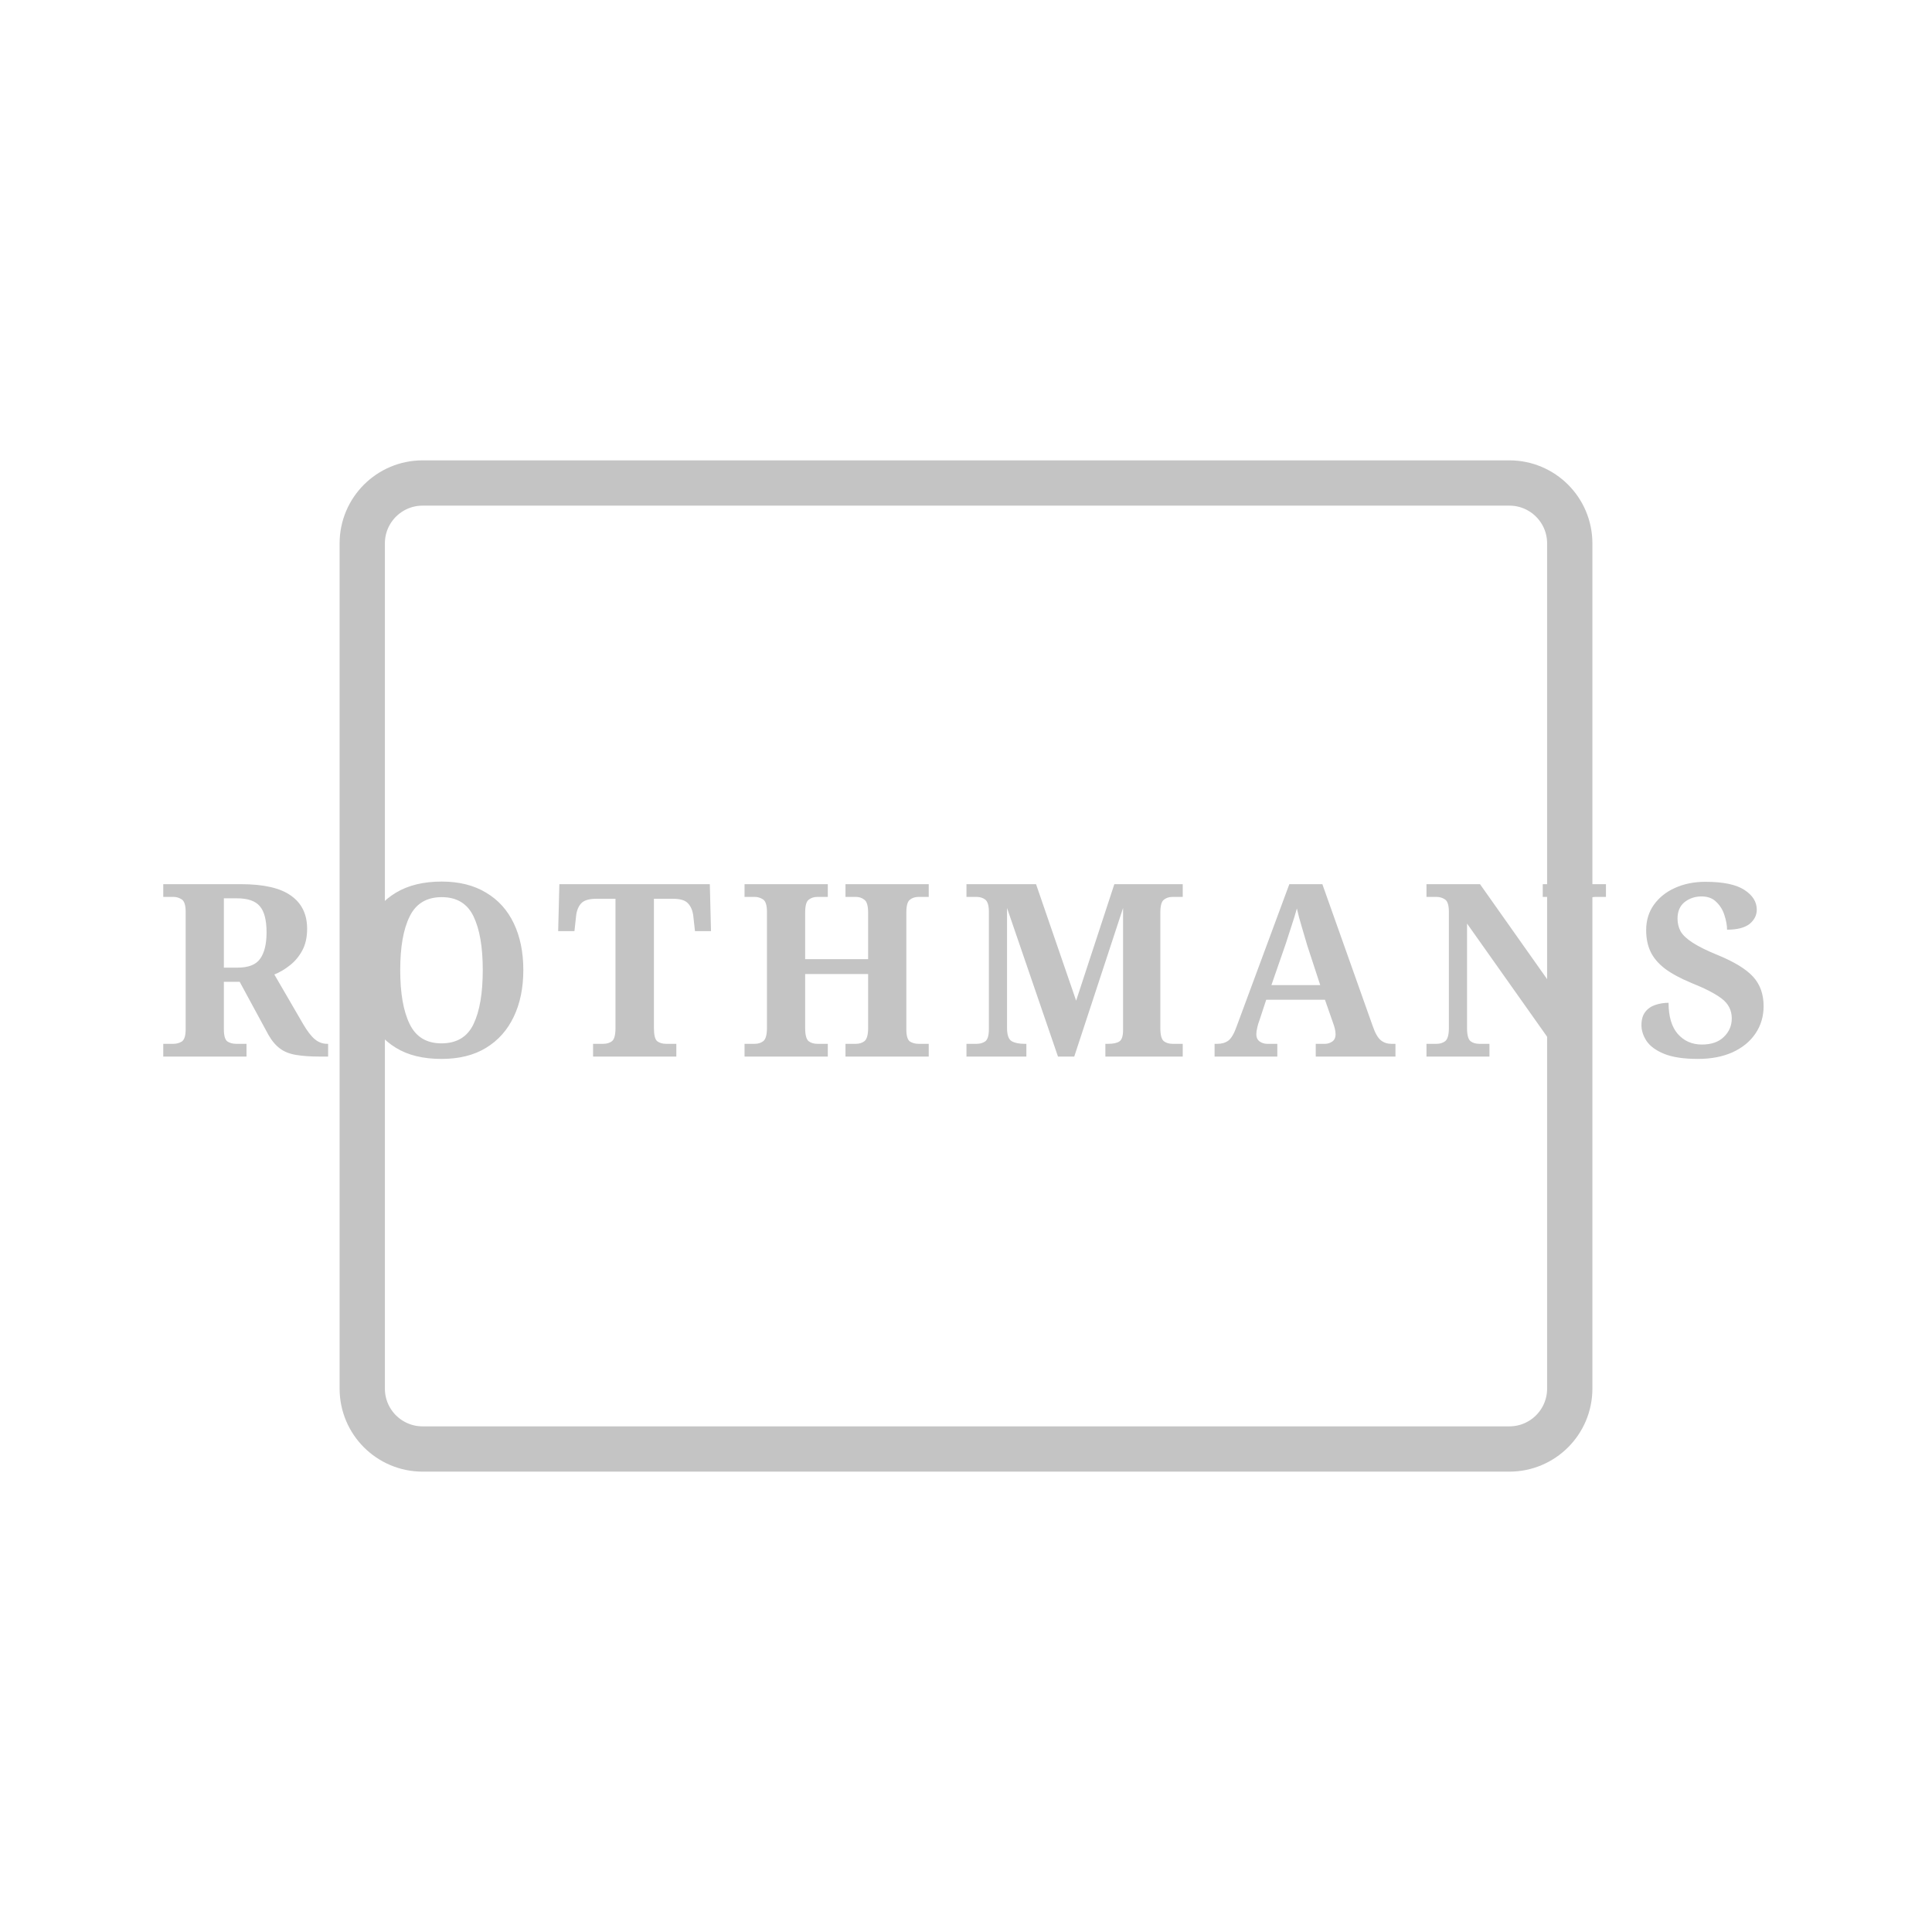
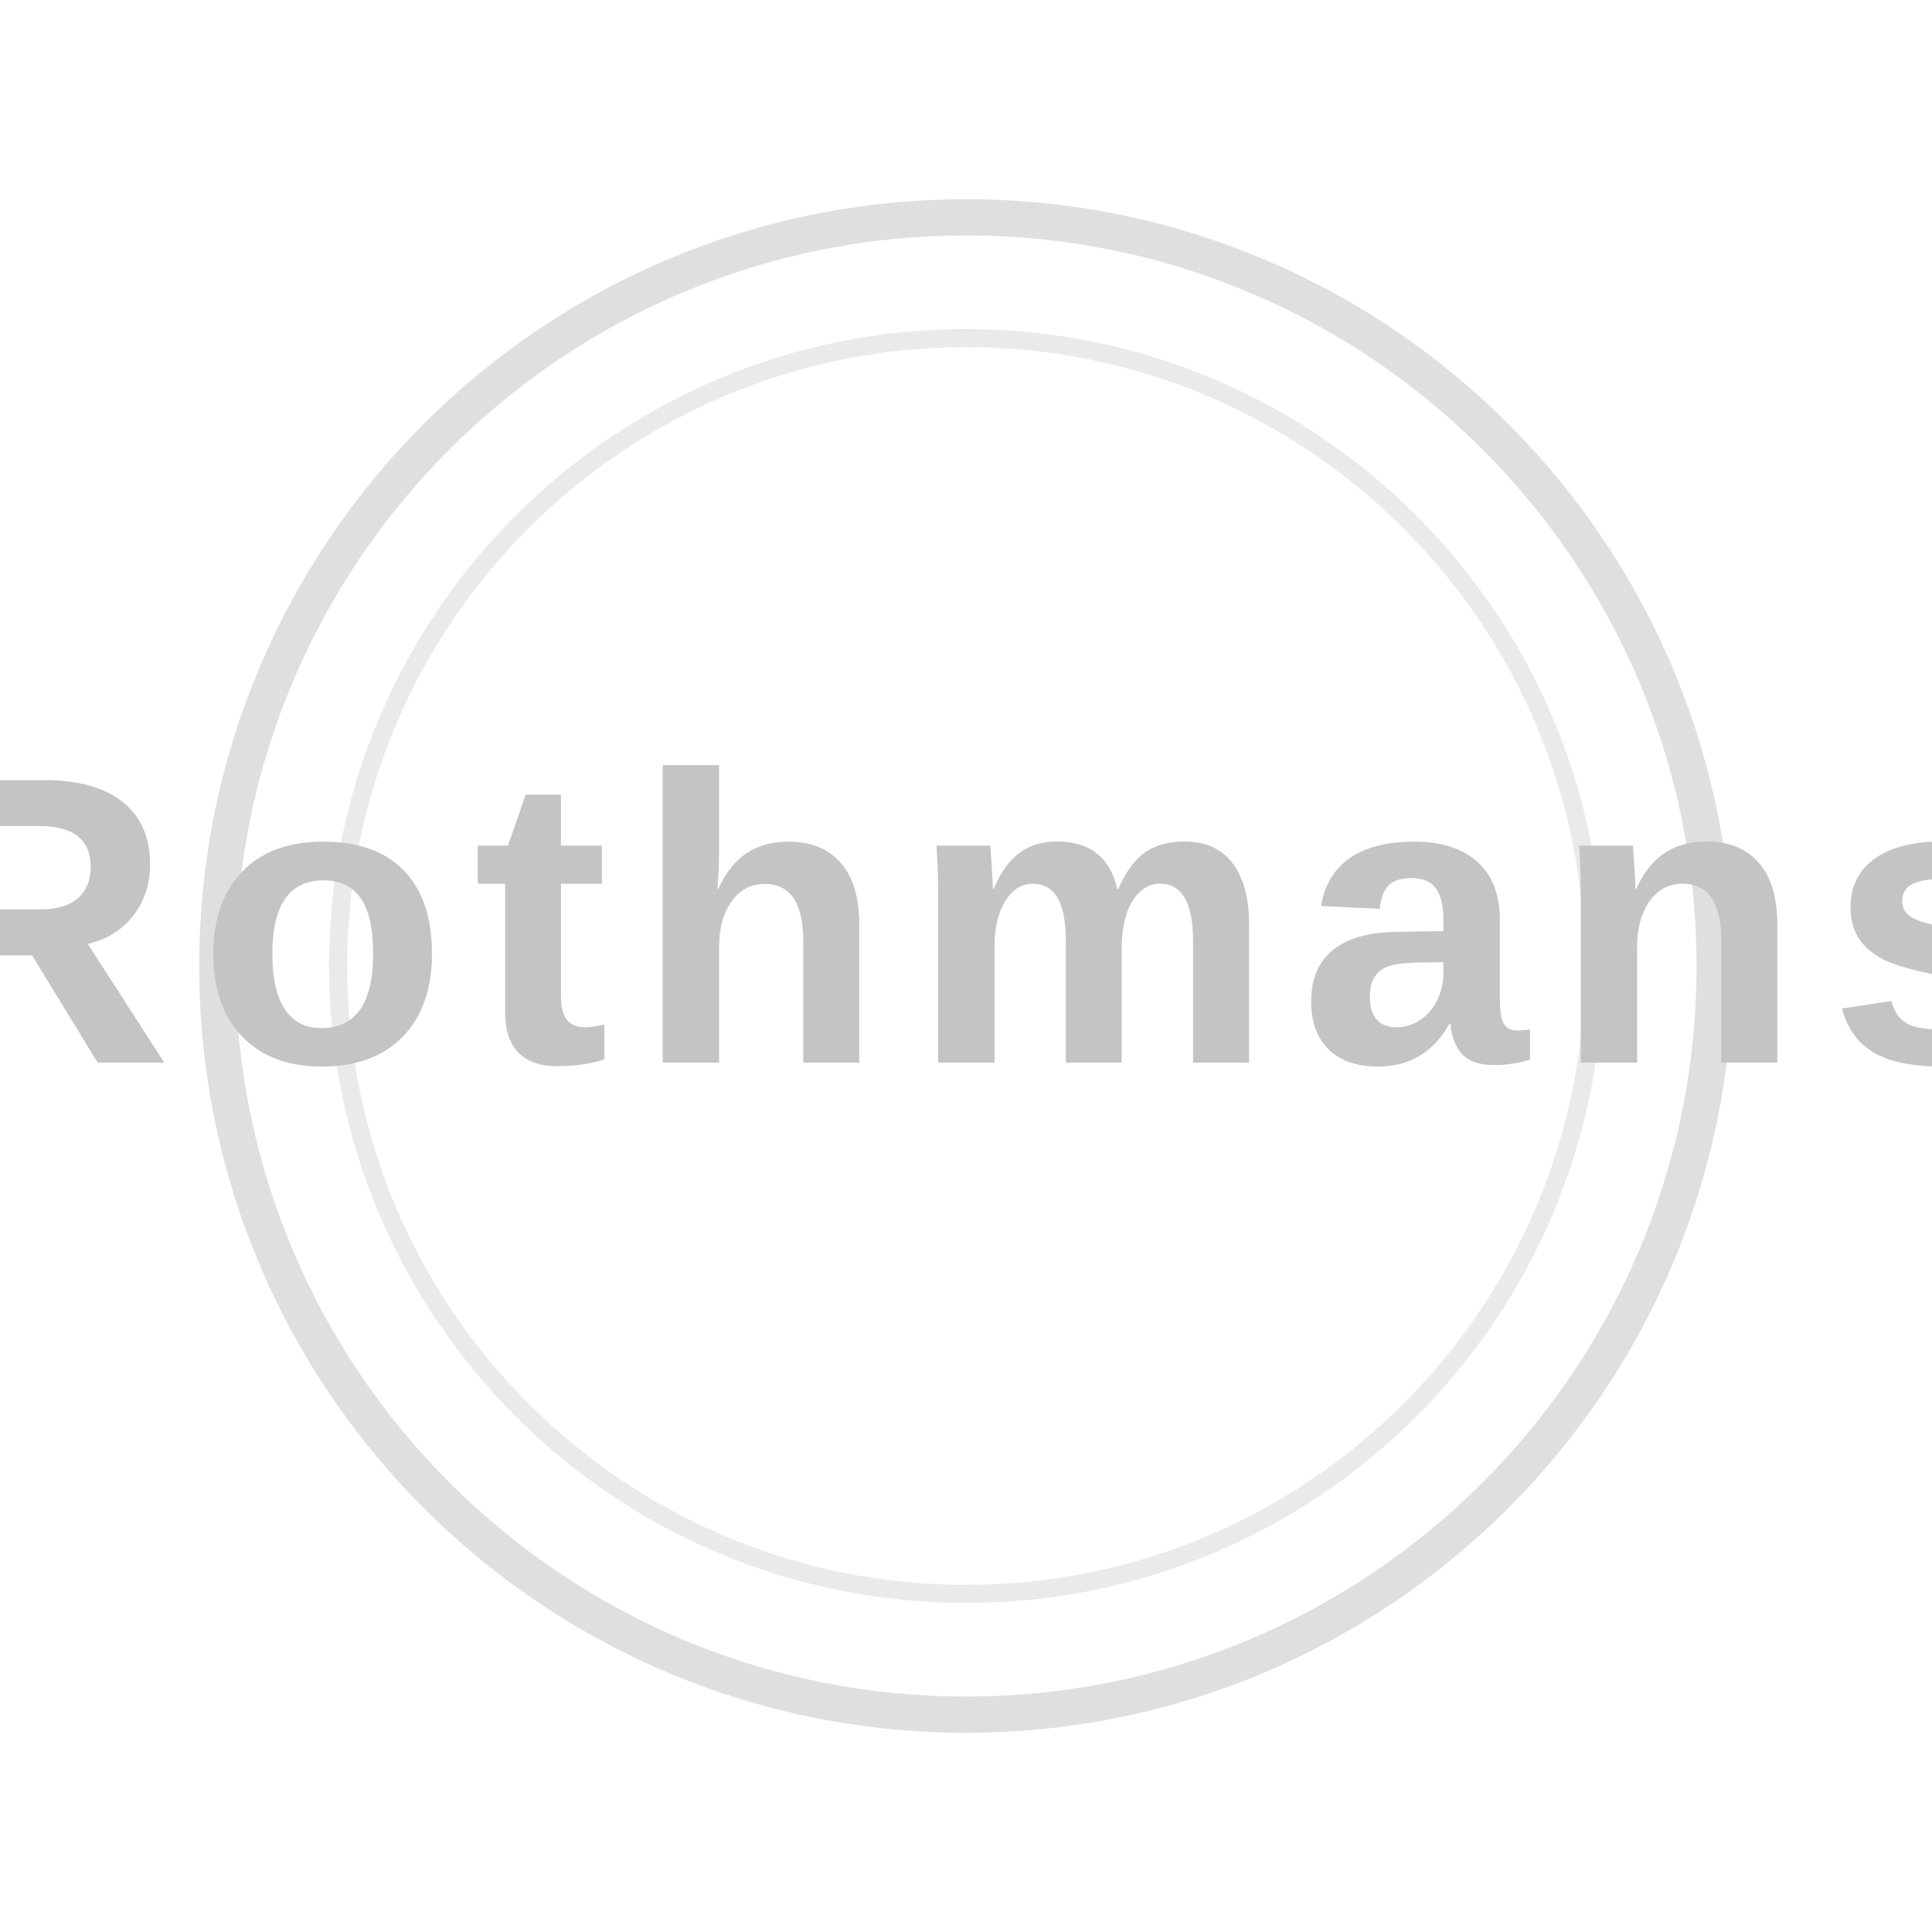
- <svg xmlns="http://www.w3.org/2000/svg" viewBox="0 0 128 128" role="img">
-   <rect x="24" y="32" width="80" height="64" rx="4" fill="none" stroke="#C4C4C4" stroke-width="3" />
-   <text x="64" y="70" text-anchor="middle" font-family="Georgia, serif" font-size="16" font-weight="700" fill="#C4C4C4" letter-spacing="0.1em">ROTHMANS</text>
+ <svg xmlns="http://www.w3.org/2000/svg" viewBox="0 0 160 160" role="img" aria-label="Rothmans">
+   <circle cx="80" cy="80" r="62" fill="none" stroke="#C4C4C4" stroke-width="3" opacity="0.55" />
+   <circle cx="80" cy="80" r="52" fill="none" stroke="#C4C4C4" stroke-width="1.5" opacity="0.35" />
+   <text x="80" y="88" text-anchor="middle" font-family="Arial Black, Helvetica Neue, Arial, sans-serif" font-size="34" font-weight="800" letter-spacing="0.06em" fill="#C4C4C4">Rothmans</text>
</svg>
